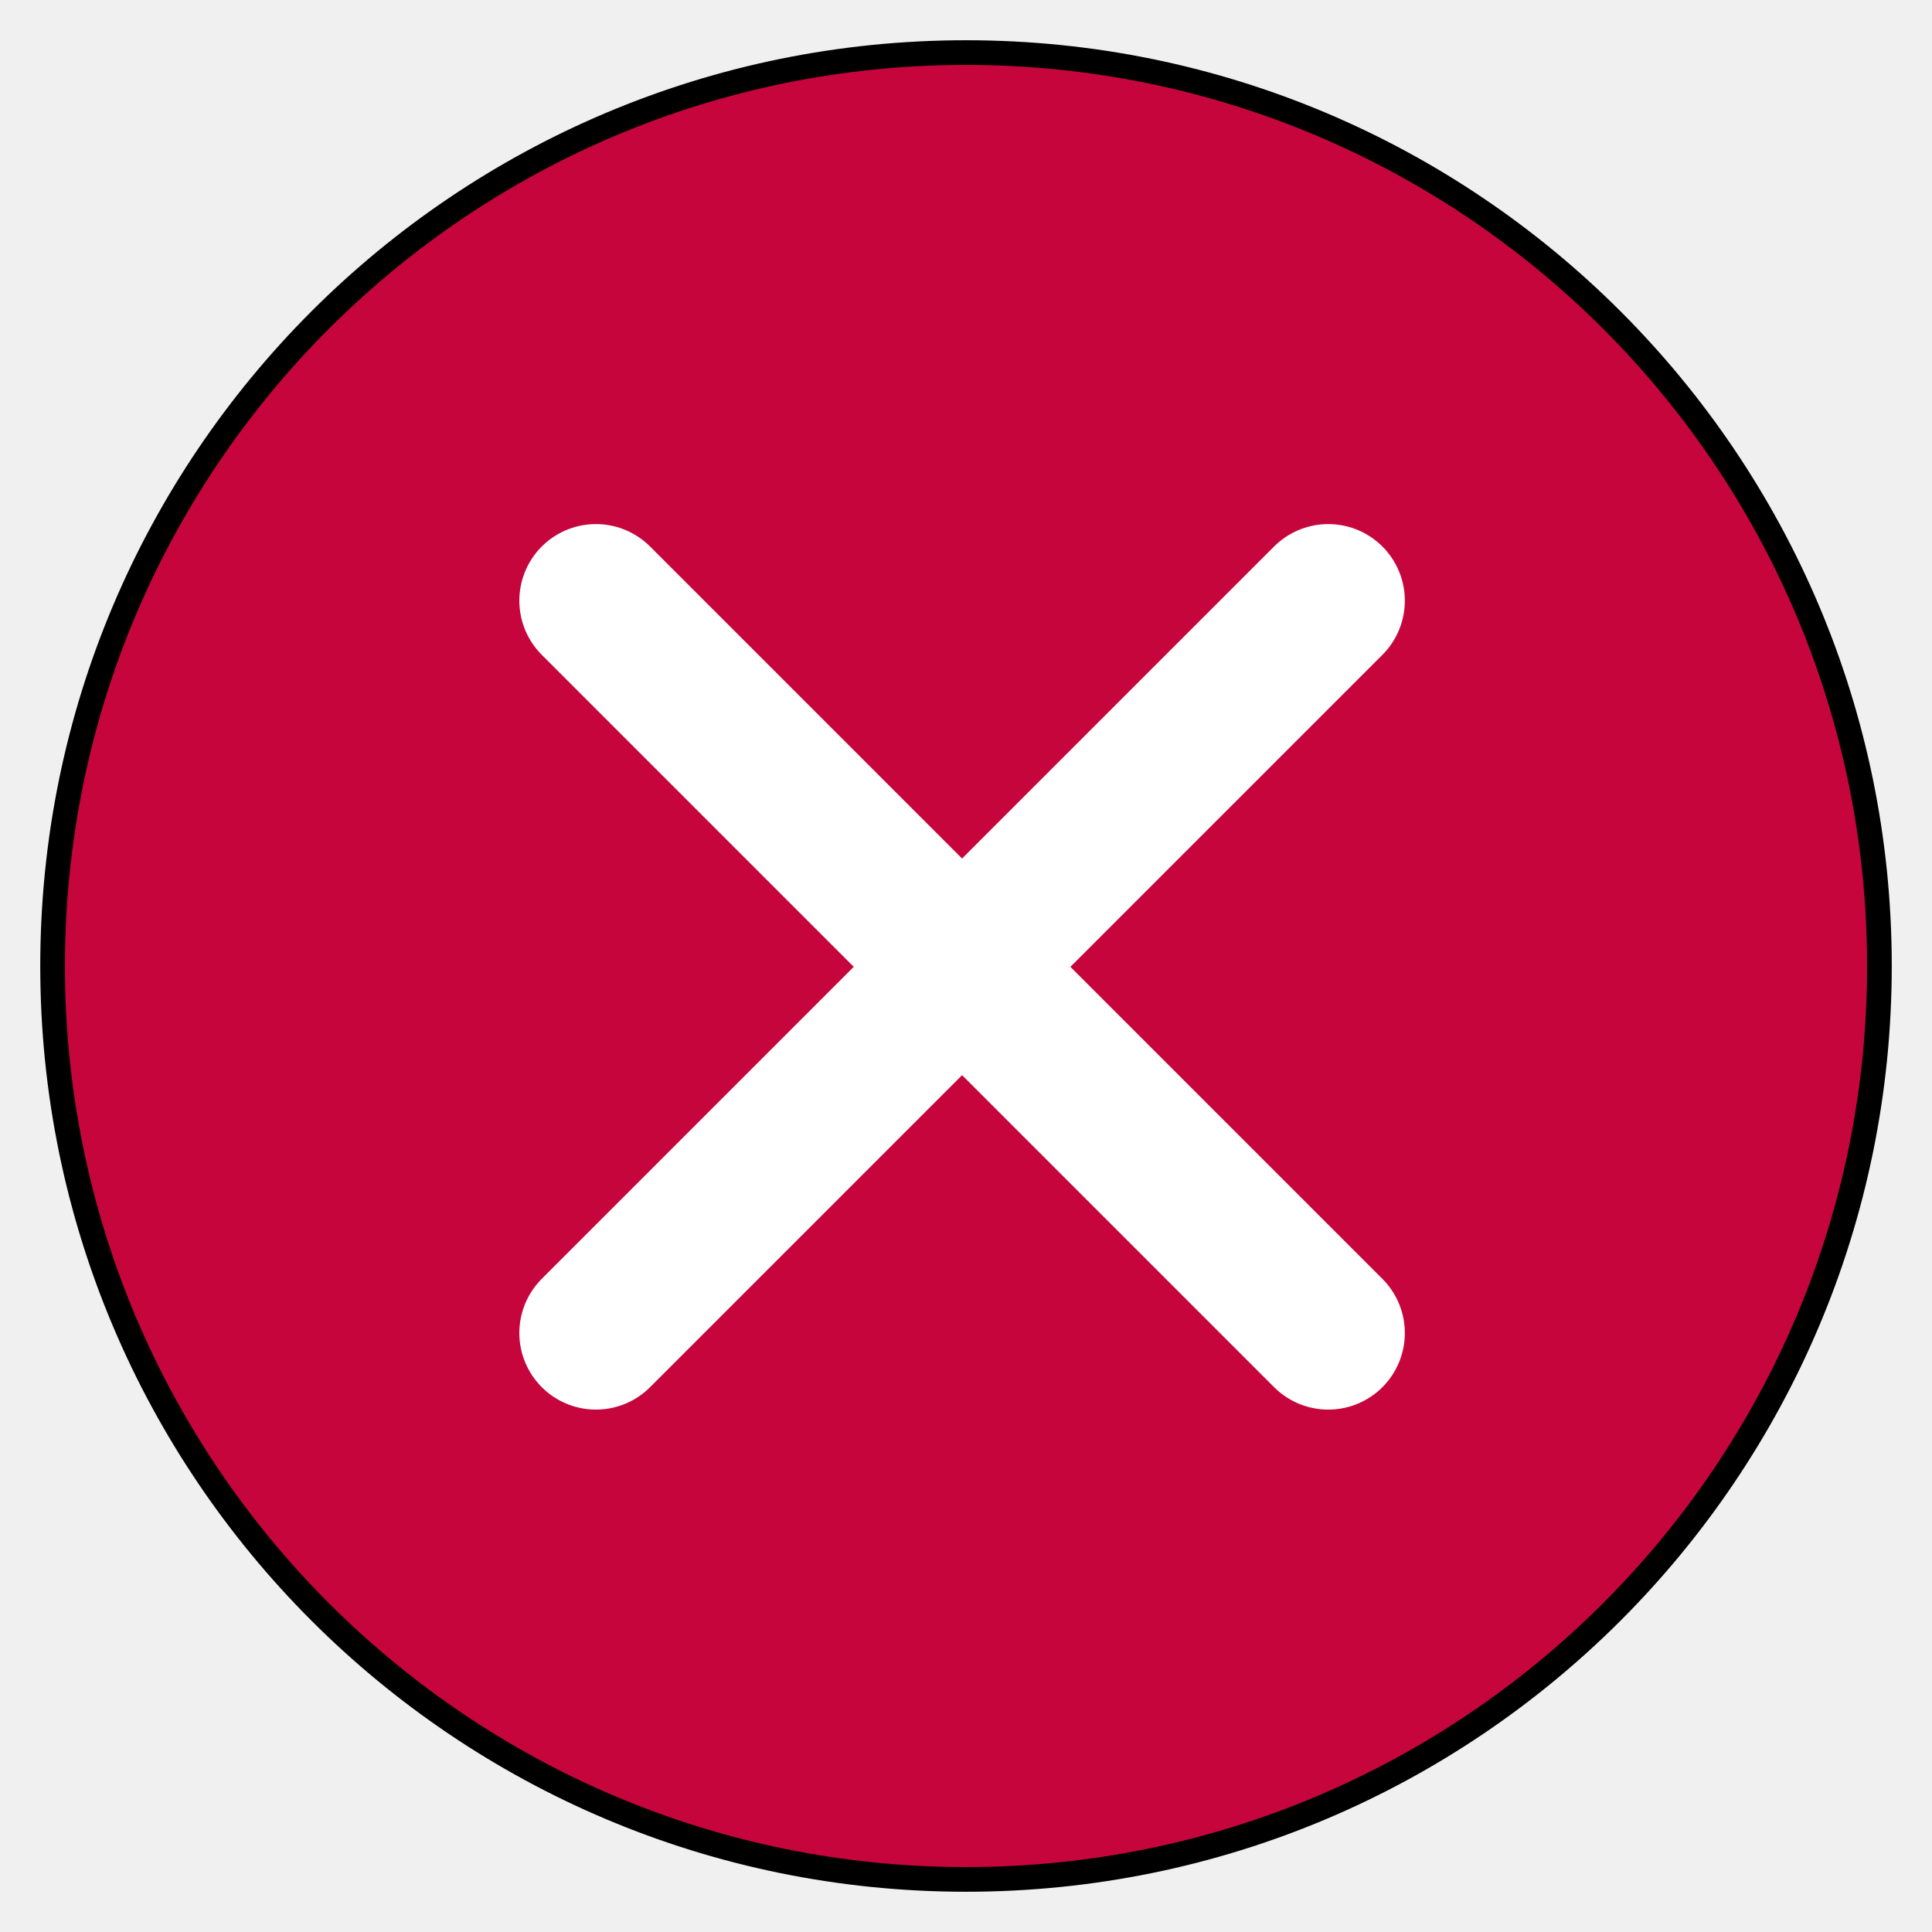
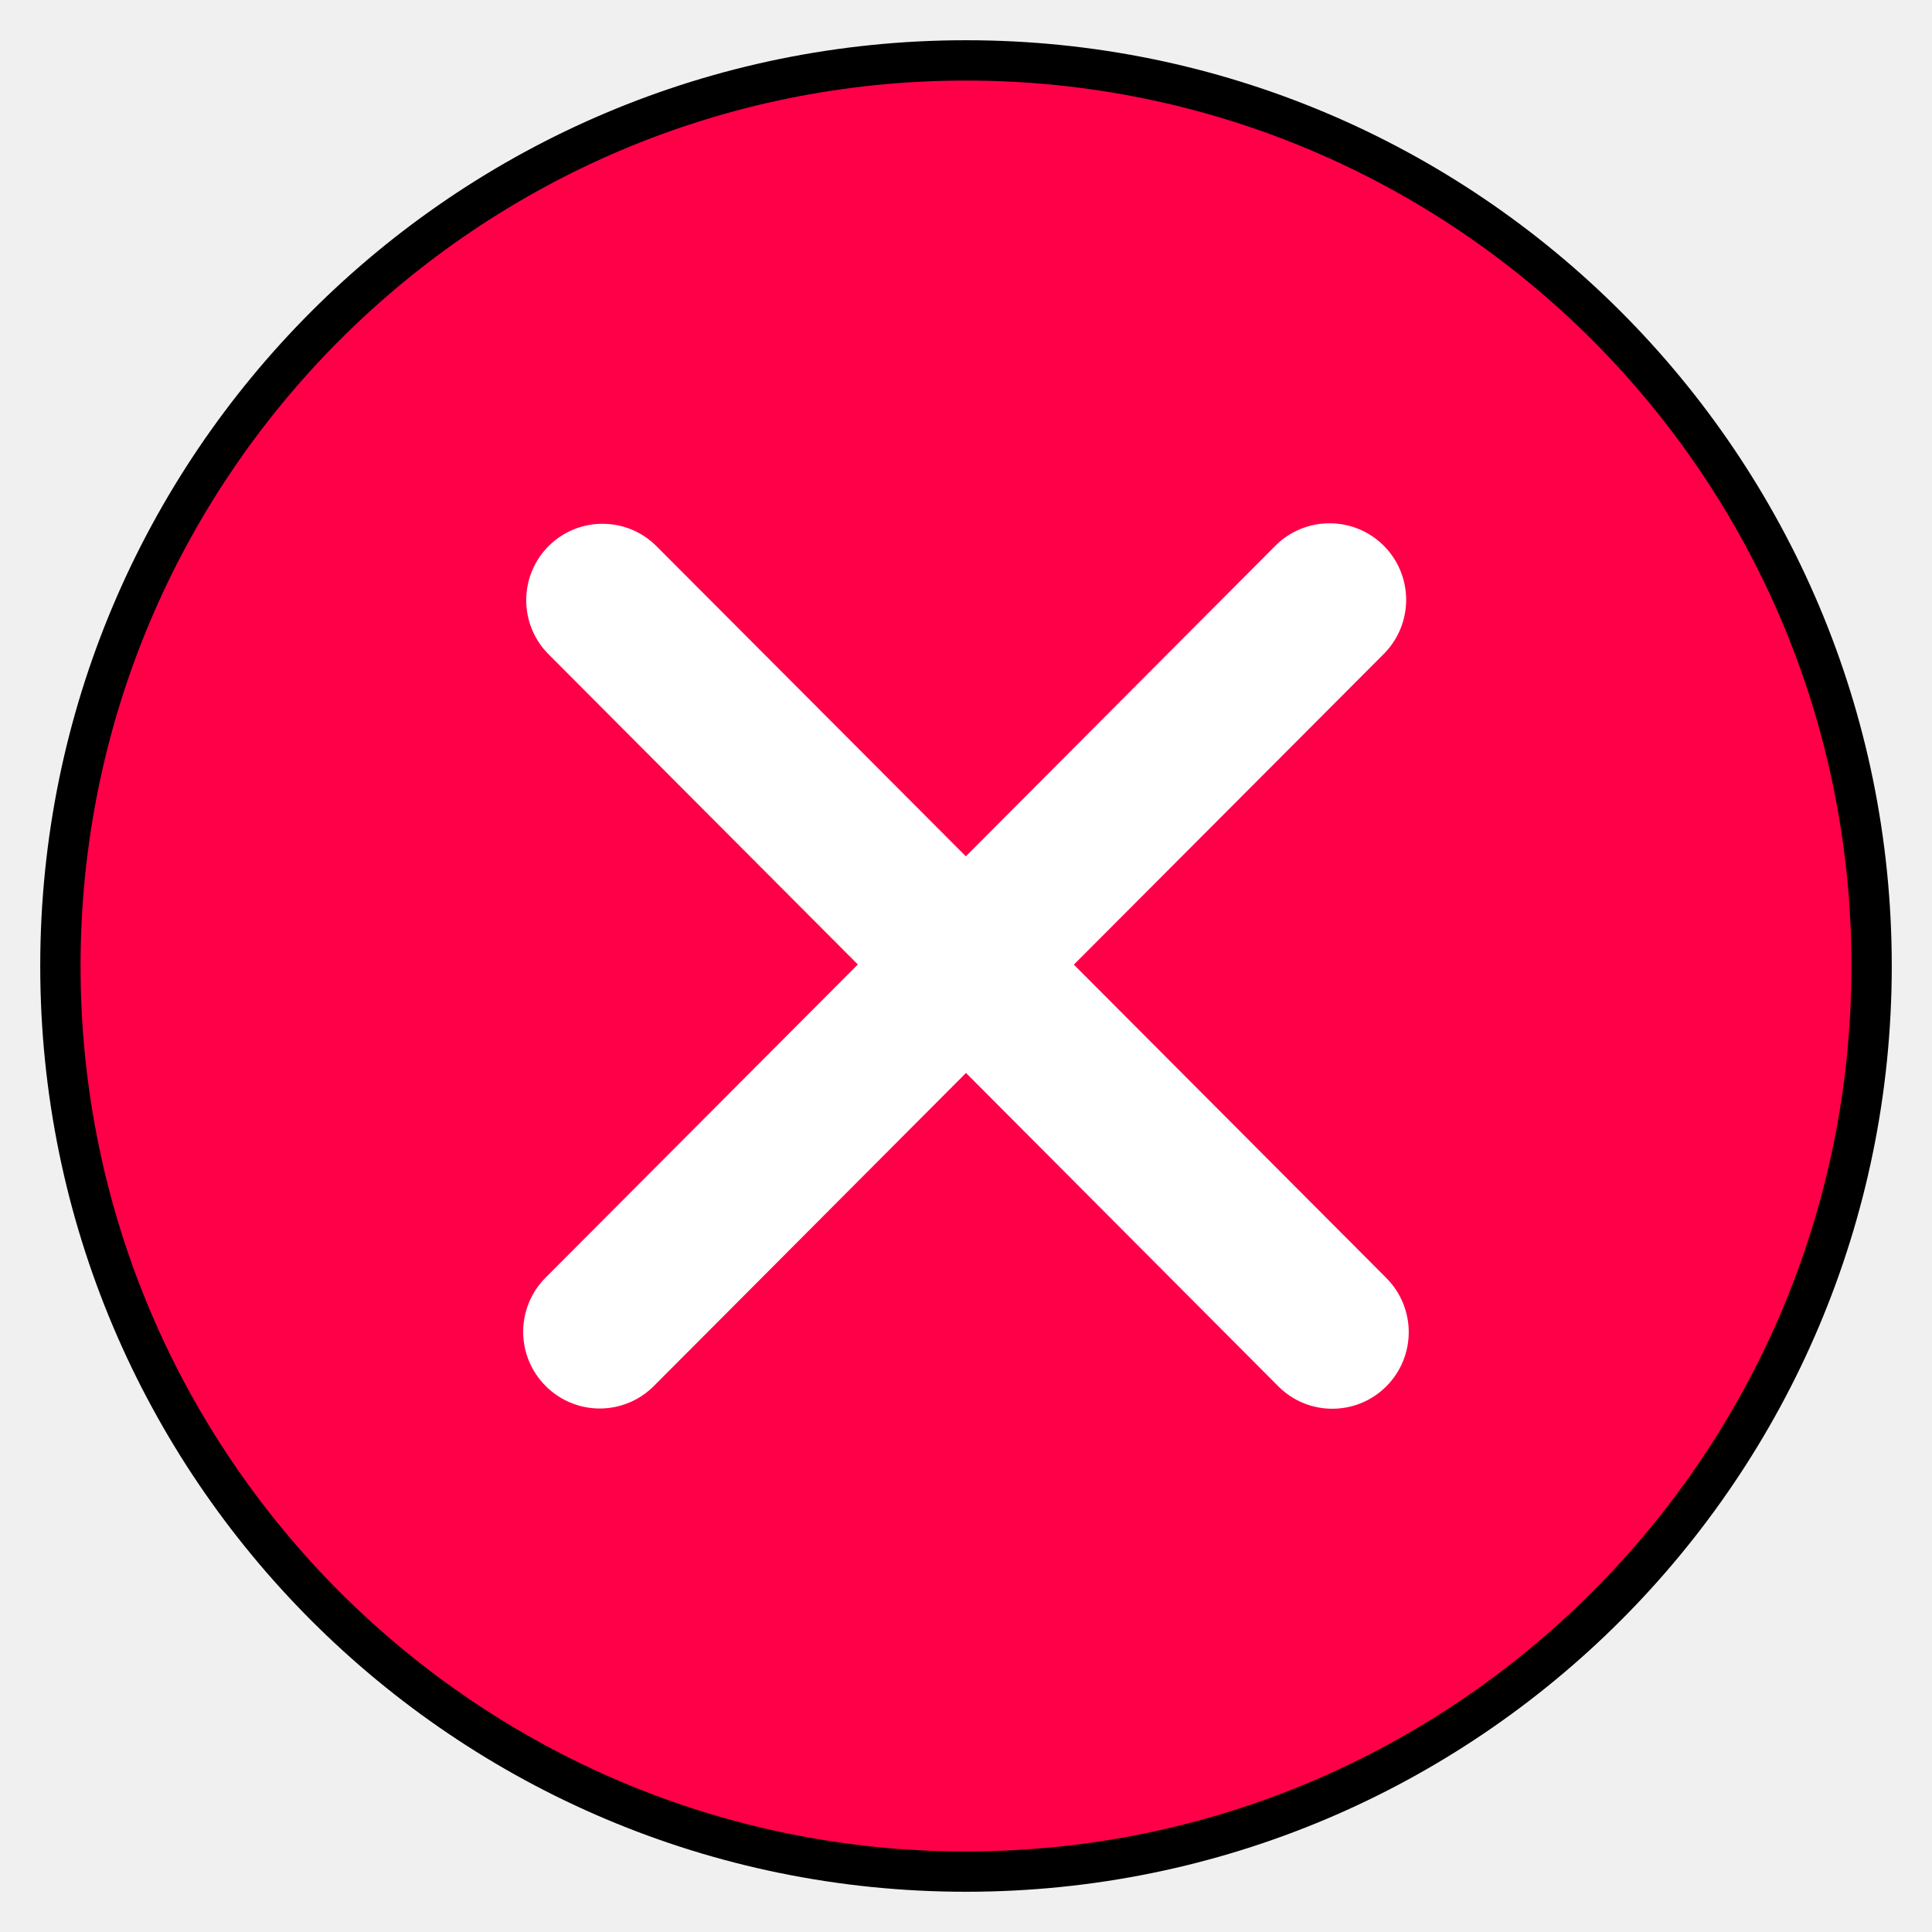
- <svg xmlns="http://www.w3.org/2000/svg" width="48" height="48" viewBox="0 0 12.7 12.7" version="1.1" id="svg948">
-   <defs id="defs942" />
+ <svg xmlns="http://www.w3.org/2000/svg" width="48" height="48" viewBox="0 0 12.7 12.7" version="1.1" id="svg8">
+   <defs id="defs2">
+     <marker style="overflow:visible" id="Arrow1Lstart" refX="0" refY="0" orient="auto">
+       <path transform="matrix(0.8,0,0,0.8,10,0)" style="fill-rule:evenodd;stroke:#000000;stroke-width:1pt" d="M 0,0 5,-5 -12.5,0 5,5 Z" id="path951" />
+     </marker>
+   </defs>
  <g id="layer1">
-     <g id="g1799">
-       <g id="g849" transform="matrix(0.09258879,0,0,0.09258879,1.821857,0.9175107)" style="stroke-width:1.104">
-         <g id="g1225" transform="matrix(0.9803921,0,0,0.9803921,-49.8132,-105.6711)" style="stroke-width:1.788;stroke-miterlimit:4;stroke-dasharray:none">
-           <circle style="fill:#c7053d;fill-opacity:1;stroke:#000000;stroke-width:1.788;stroke-miterlimit:4;stroke-dasharray:none;stroke-opacity:1" id="path833" cx="100.694" cy="167.631" r="66.146" />
-         </g>
-       </g>
-       <g id="g949" style="fill:none;stroke:#ffffff;stroke-width:12.173;stroke-linecap:round;stroke-miterlimit:4;stroke-dasharray:none;stroke-opacity:1" transform="matrix(0.08270363,0,0,0.08270363,11.35712,-7.430136)">
-         <path style="fill:none;stroke:#ffffff;stroke-width:12.174;stroke-linecap:round;stroke-linejoin:miter;stroke-miterlimit:4;stroke-dasharray:none;stroke-opacity:1" d="M -89.958,137.583 -31.75,195.792" id="path943" />
-         <path style="fill:none;stroke:#ffffff;stroke-width:12.174;stroke-linecap:round;stroke-linejoin:miter;stroke-miterlimit:4;stroke-dasharray:none;stroke-opacity:1" d="m -31.75,137.583 -58.208,58.208" id="path945" />
-       </g>
+     <g id="g2113" style="stroke-width:0.265;stroke-dasharray:none">
+       <circle style="fill:#ff0048;fill-opacity:1;stroke:#000000;stroke-width:0.265;stroke-miterlimit:4;stroke-dasharray:none;stroke-opacity:1" id="path833" cx="6.35" cy="6.35" r="5.953" />
+       <path id="path943" style="color:#000000;fill:#ffffff;stroke-width:0.265;stroke-linecap:round;stroke-dasharray:none" d="M 8.739,3.44 A 0.502,0.503 0 0 0 8.385,3.586 L 6.349,5.629 4.315,3.59 a 0.502,0.503 0 0 0 -0.709,0 0.502,0.503 0 0 0 0,0.711 L 5.639,6.34 3.587,8.398 a 0.502,0.503 0 0 0 0,0.713 0.502,0.503 0 0 0 0.711,0 L 6.35,7.053 8.403,9.113 a 0.502,0.503 0 0 0 0.71,0 0.502,0.503 0 0 0 0,-0.712 L 7.059,6.341 9.096,4.299 a 0.502,0.503 0 0 0 0,-0.712 0.502,0.503 0 0 0 -0.356,-0.147 z" />
    </g>
  </g>
</svg>
